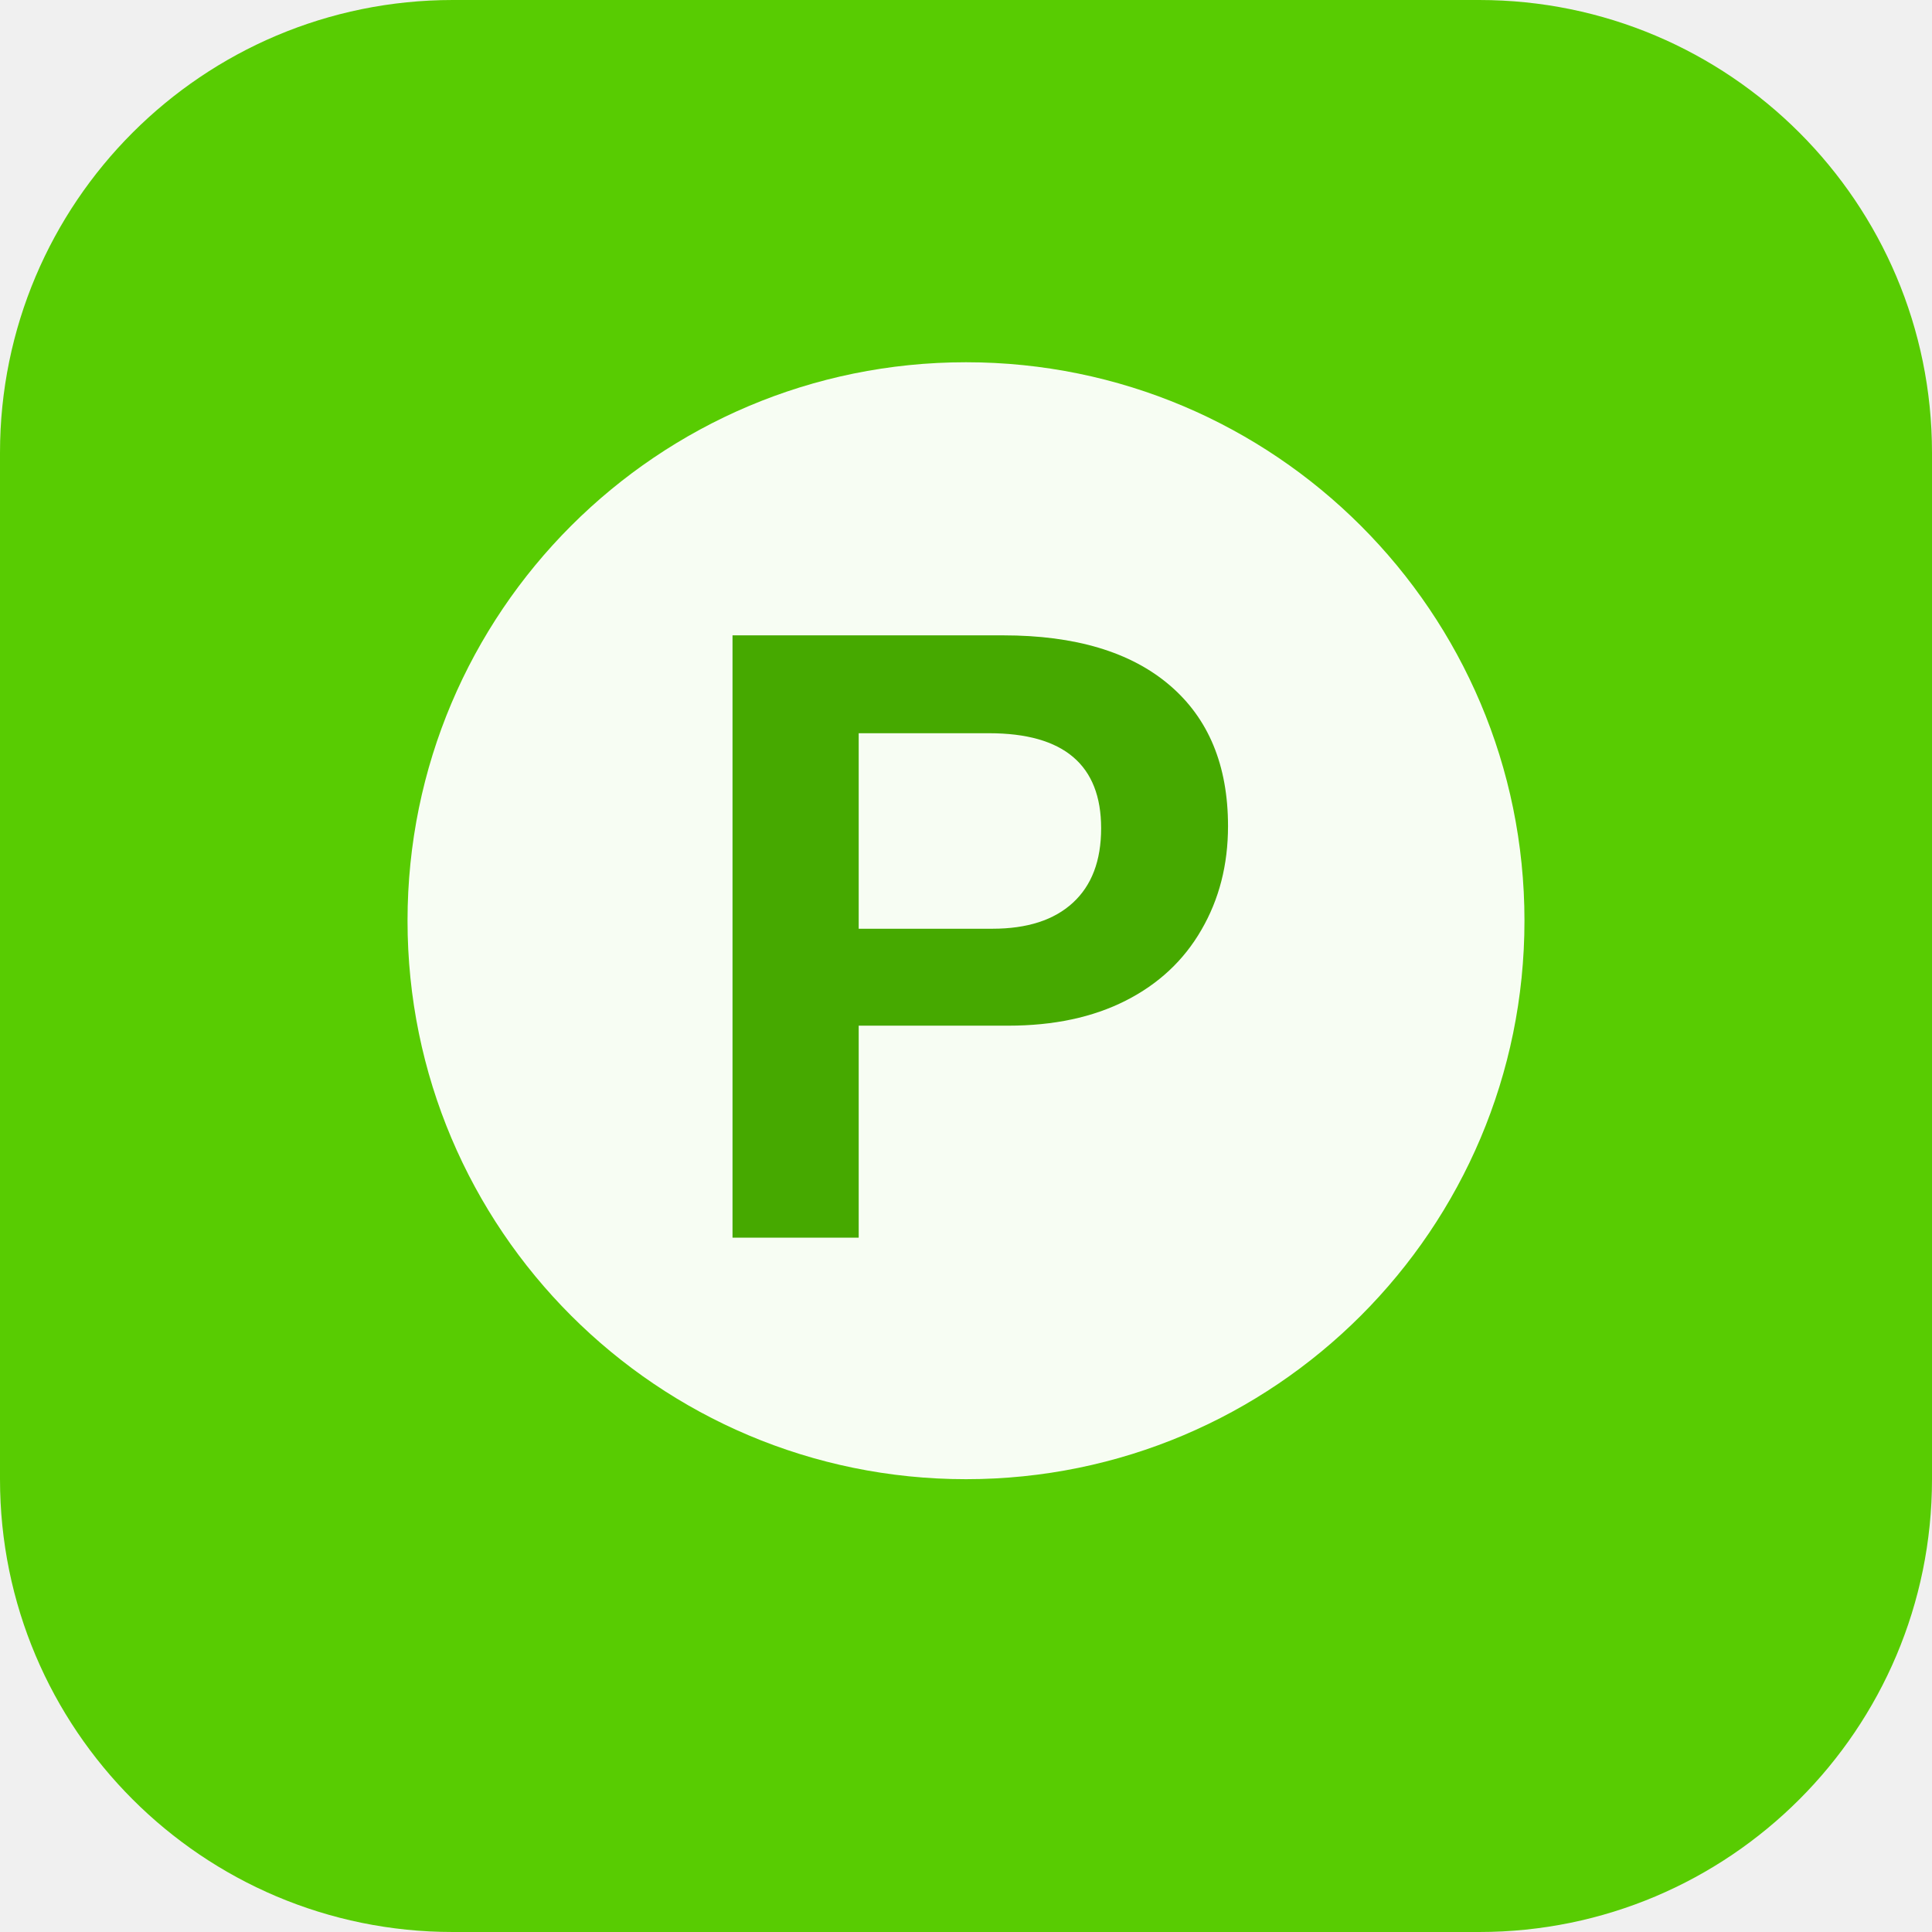
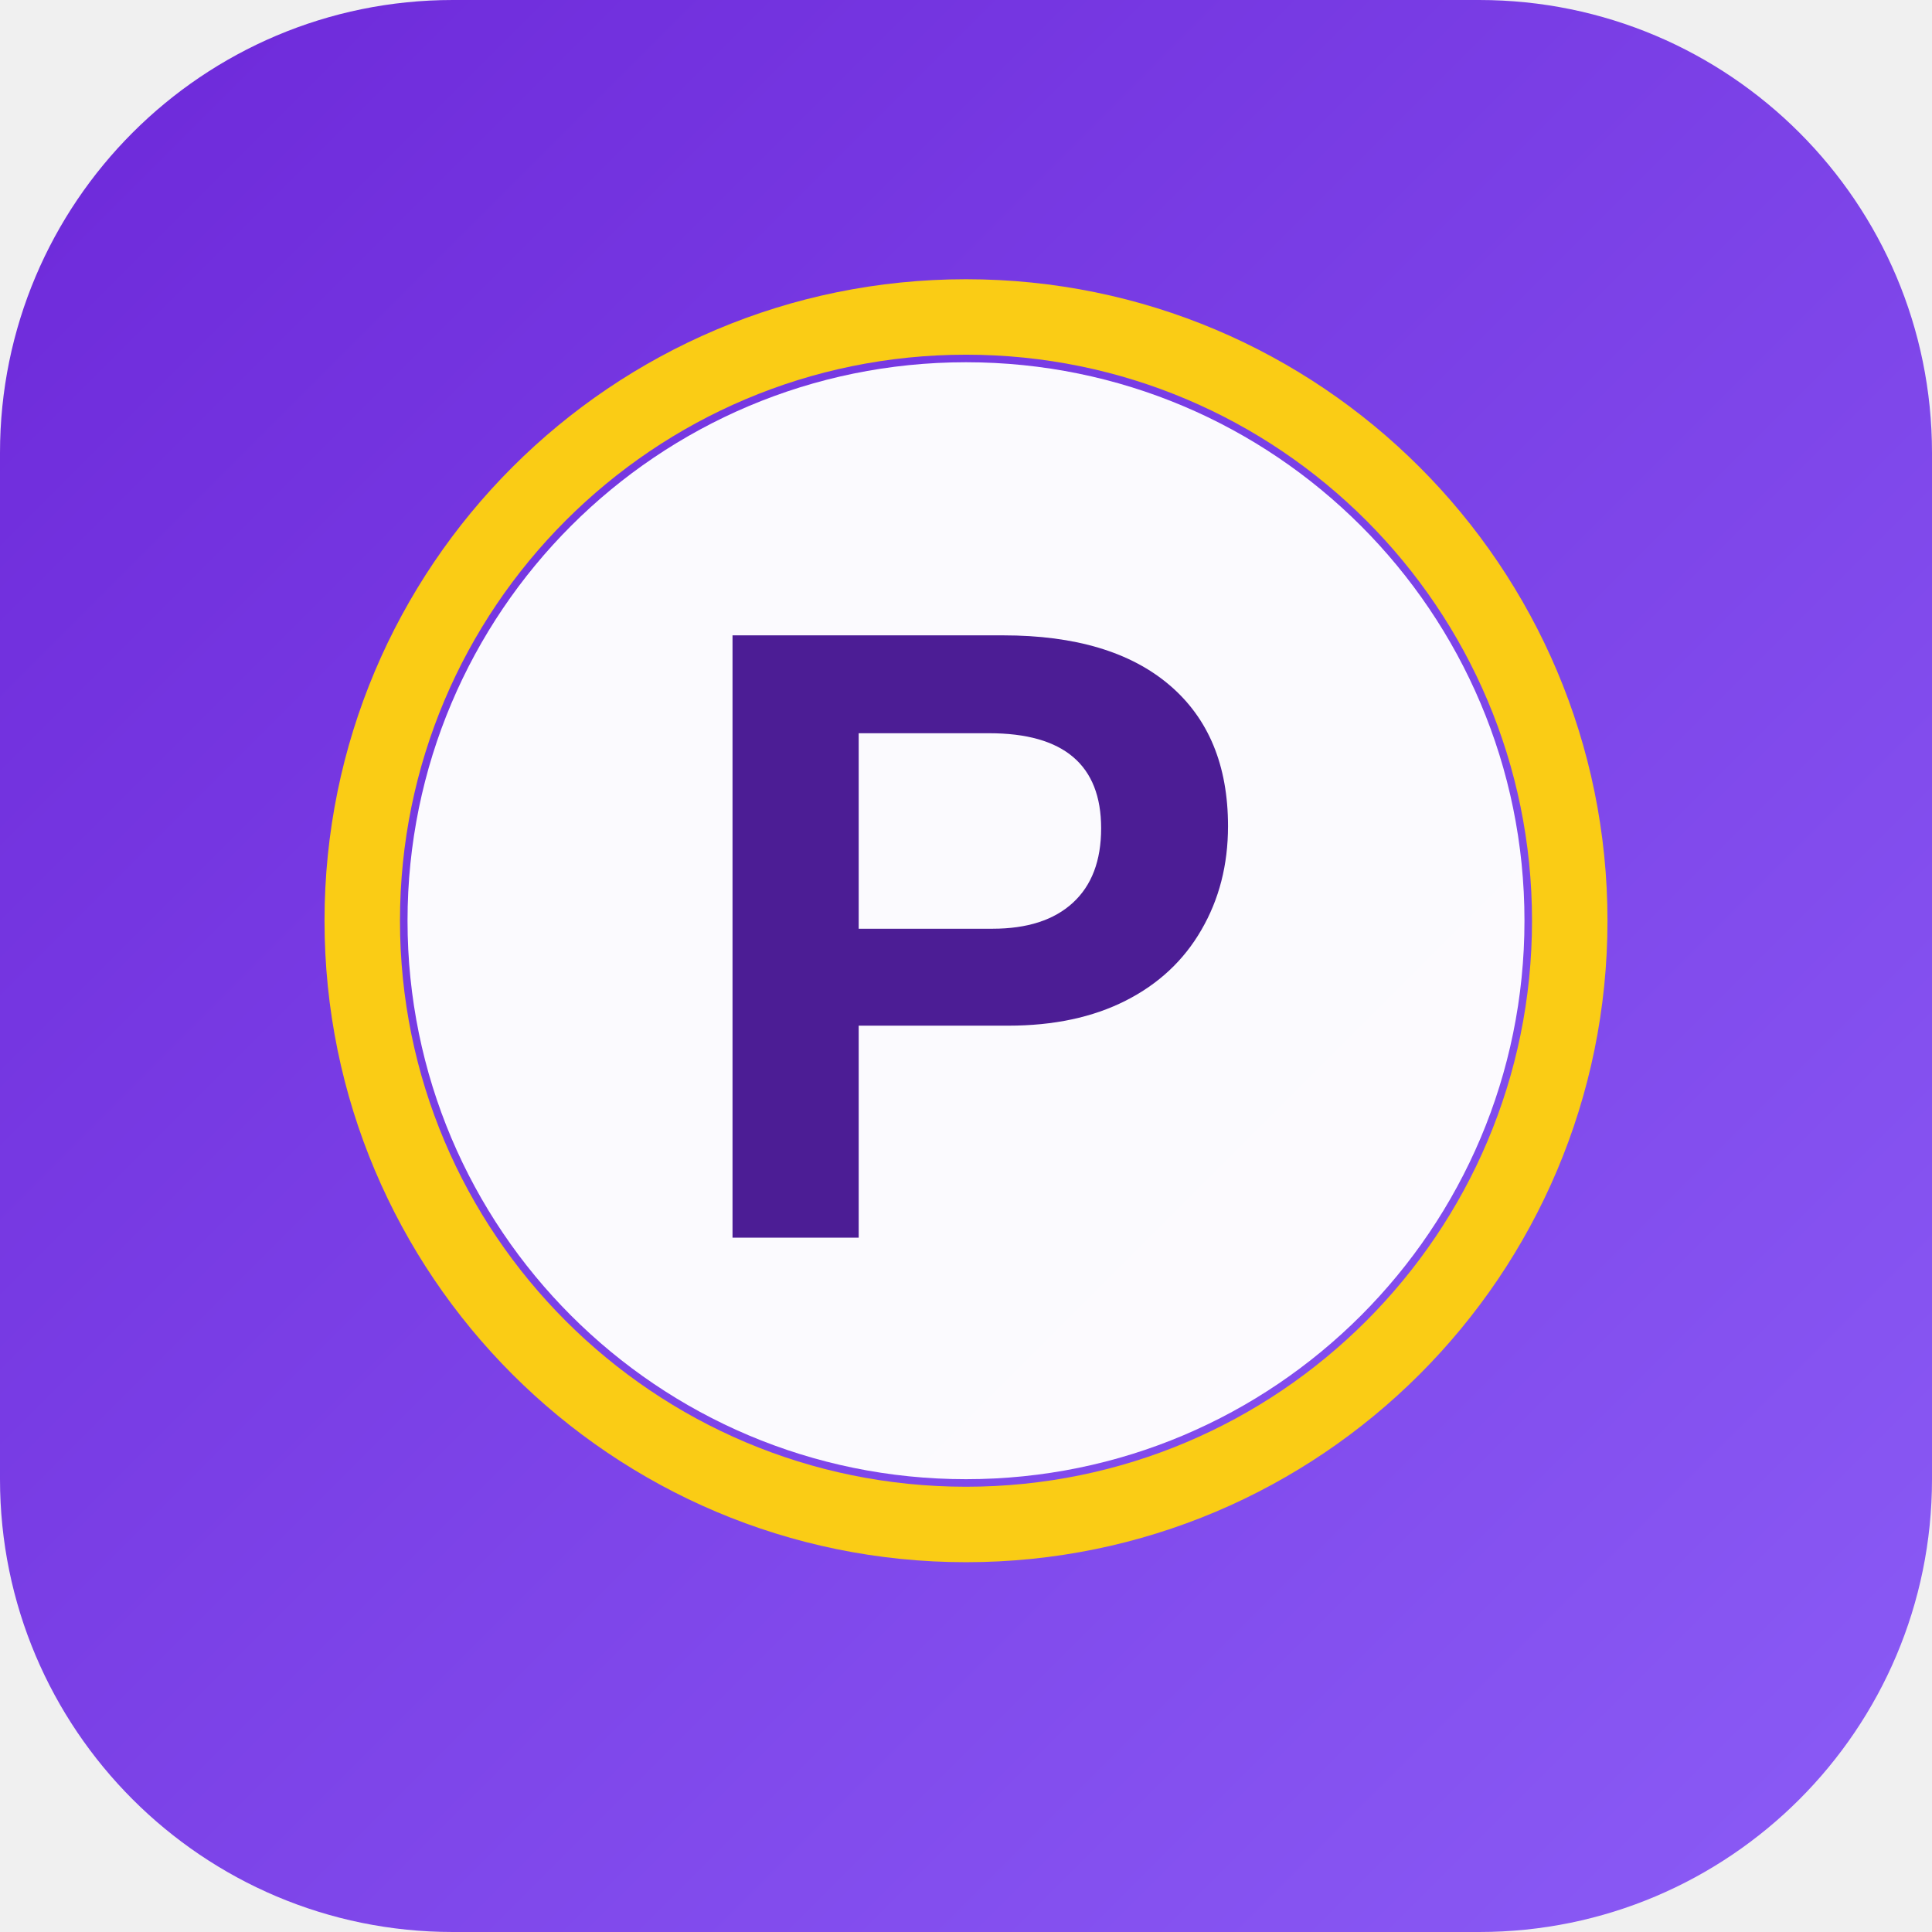
<svg xmlns="http://www.w3.org/2000/svg" viewBox="0 0 128 128">
-   <rect width="128" height="128" rx="30" fill="#58cc02" />
-   <circle cx="64" cy="61" r="37" fill="#fff" opacity=".95" />
-   <text x="64" y="82" text-anchor="middle" font-family="Arial, sans-serif" font-size="58" font-weight="900" fill="#46a900">Р</text>
+   <defs>
+     <linearGradient id="g" x1="0" x2="1" y1="0" y2="1">
+       <stop offset="0" stop-color="#6d28d9" />
+       <stop offset="1" stop-color="#8b5cf6" />
+     </linearGradient>
+   </defs>
+   <rect width="128" height="128" rx="30" fill="url(#g)" />
+   <circle cx="64" cy="61" r="37" fill="#fff" opacity=".97" />
+   <circle cx="64" cy="61" r="40" fill="none" stroke="#facc15" stroke-width="5" />
+   <text x="64" y="82" text-anchor="middle" font-family="Arial, sans-serif" font-size="58" font-weight="900" fill="#4c1d95">Р</text>
</svg>
